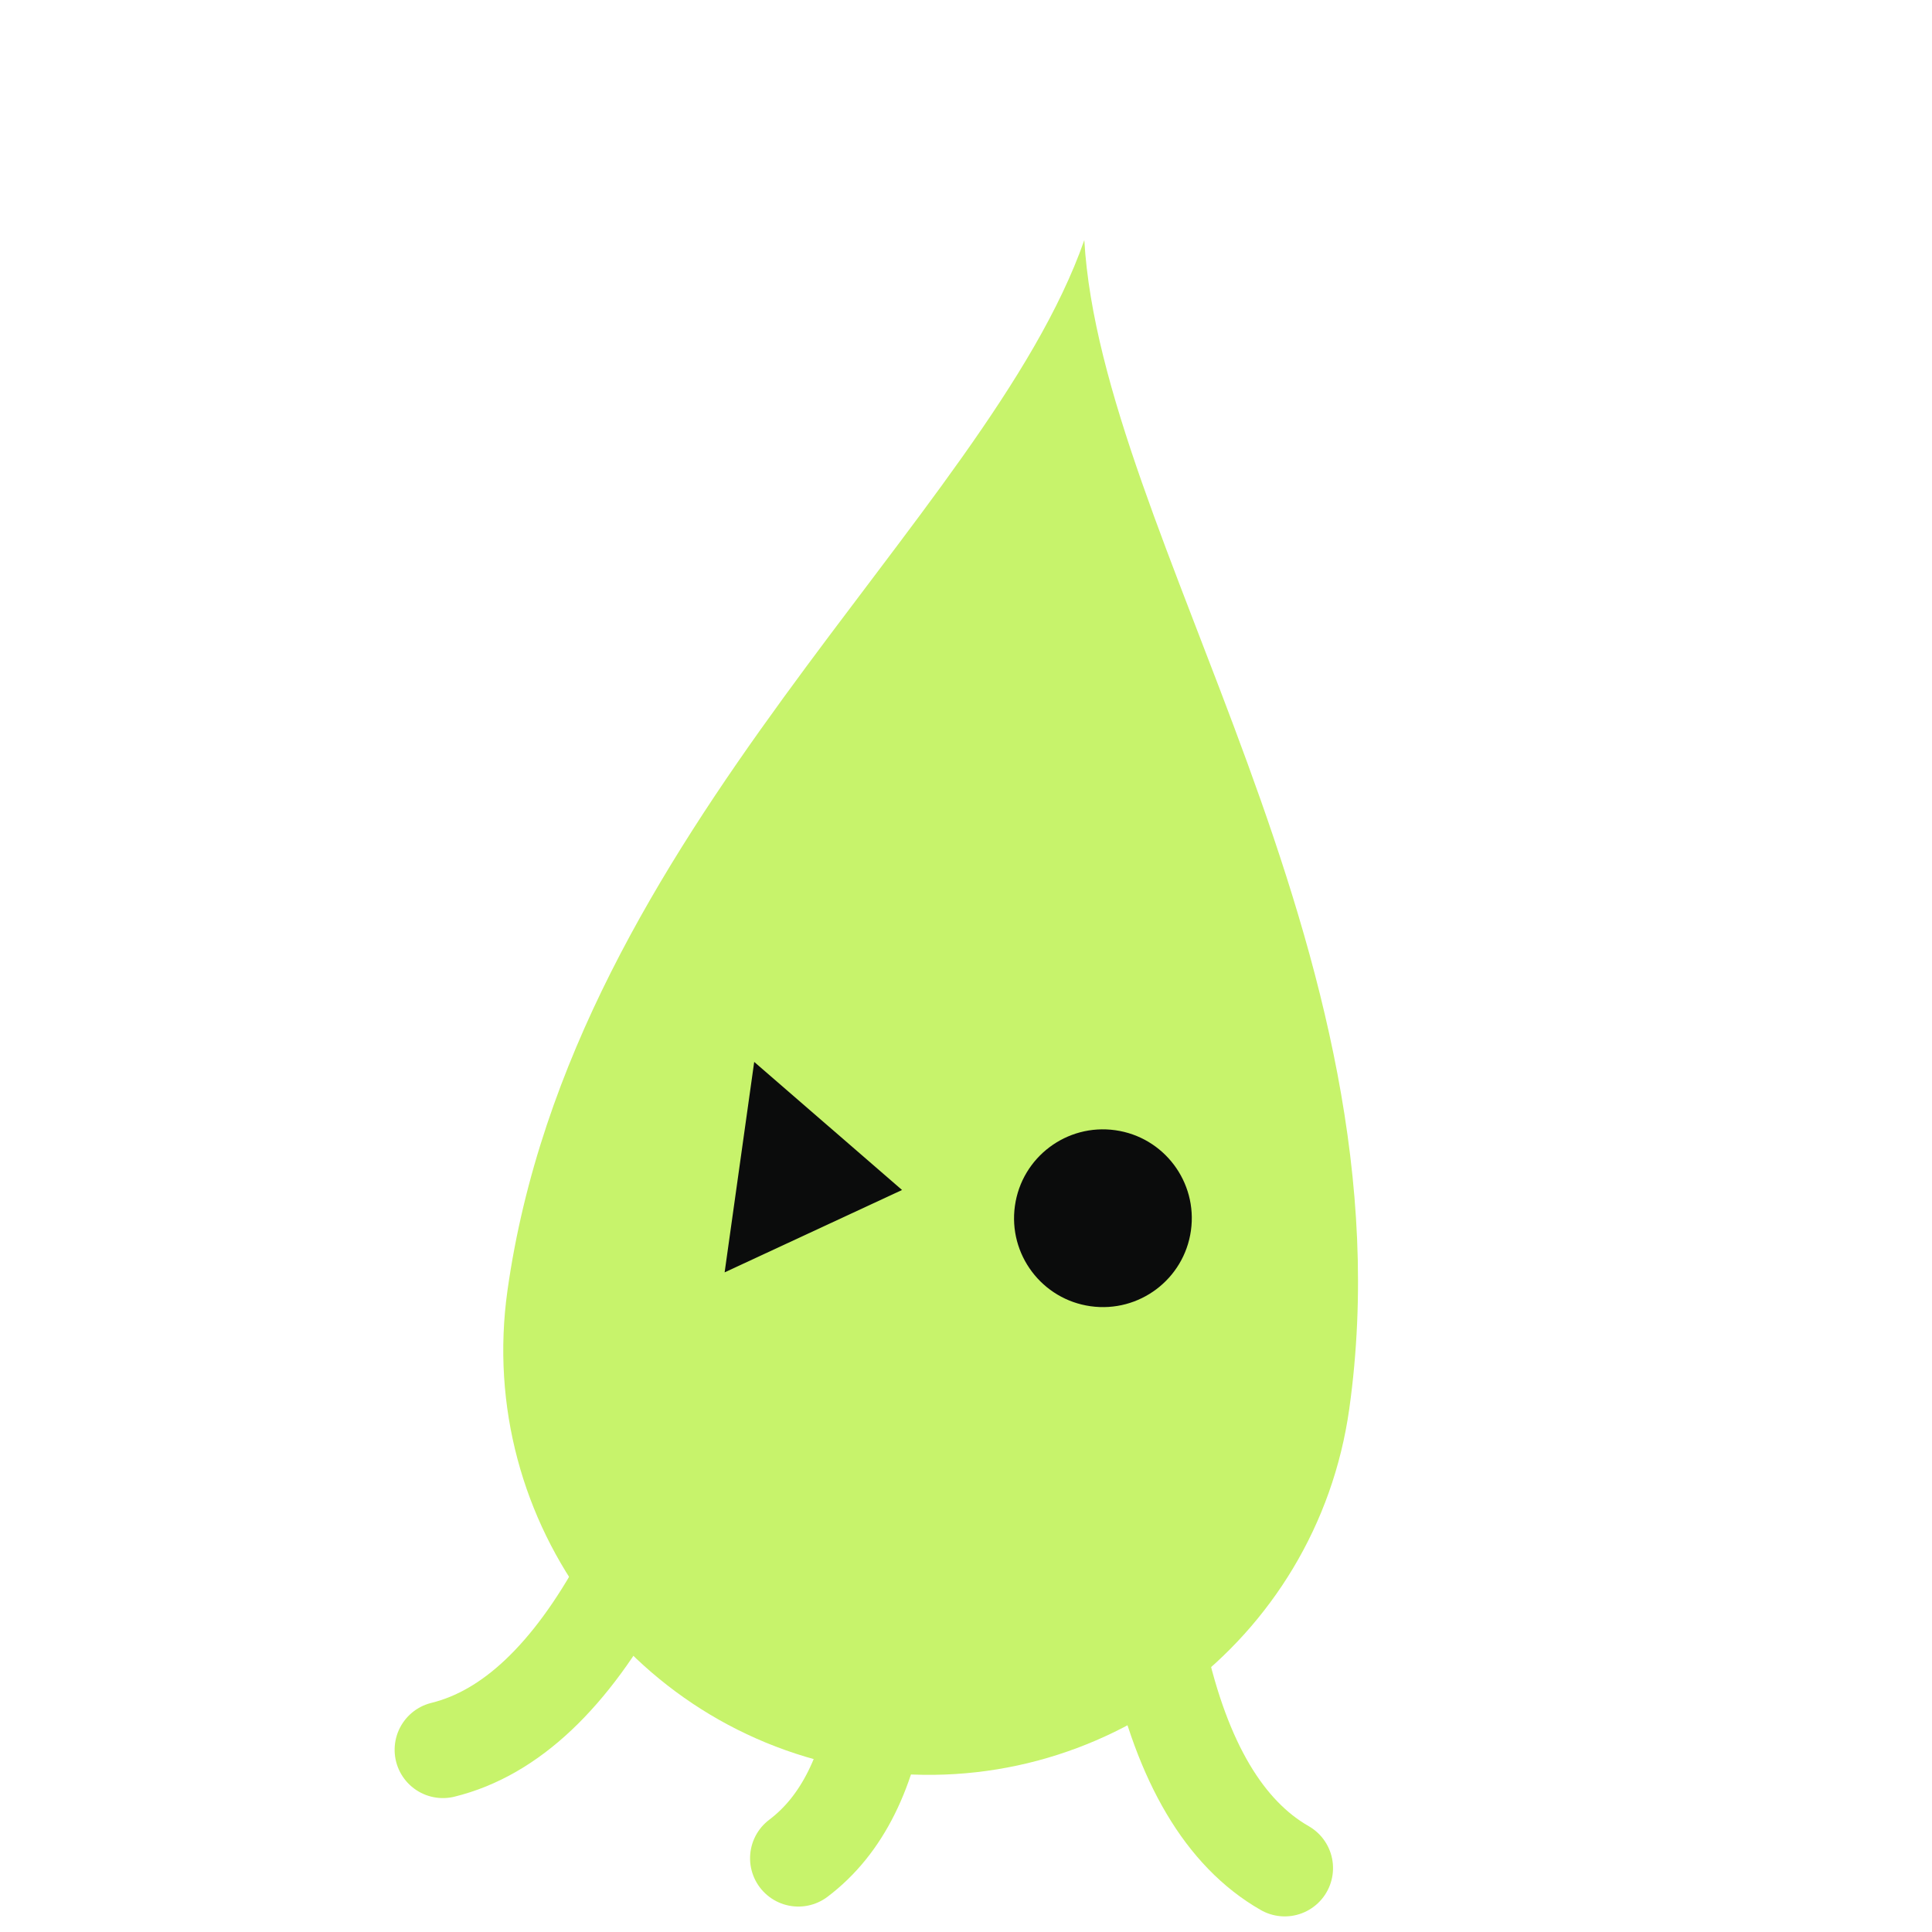
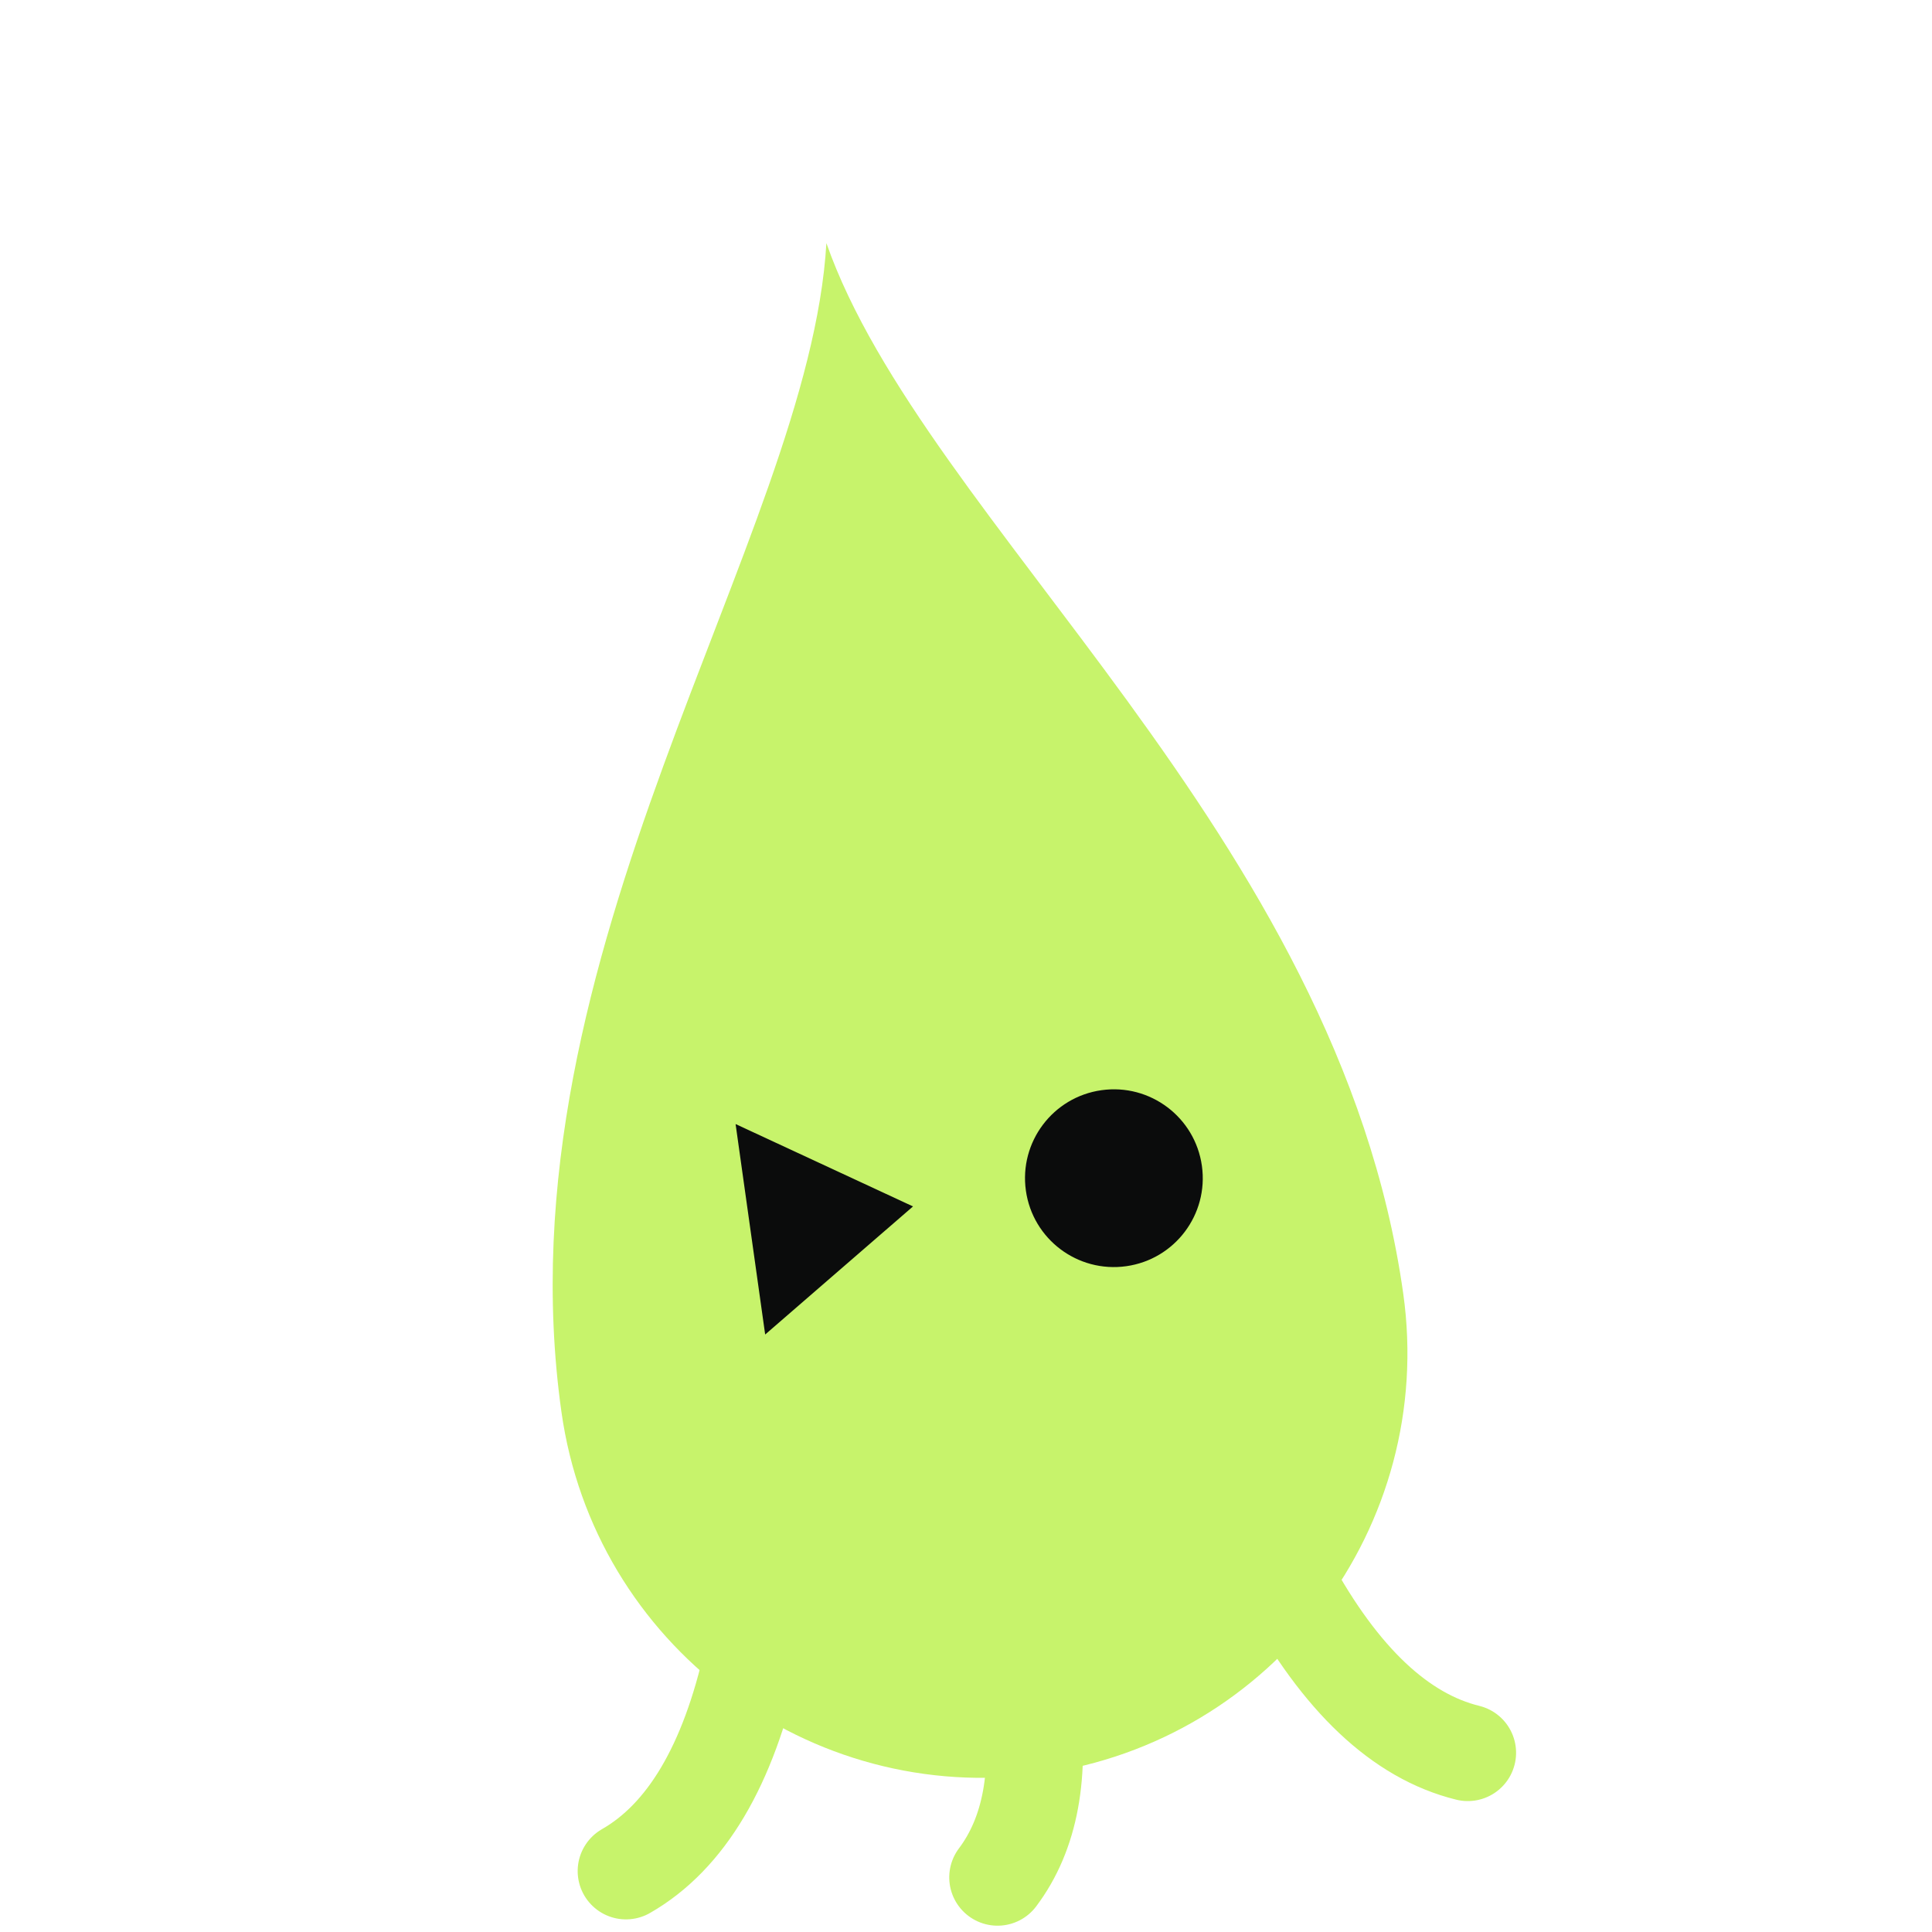
<svg xmlns="http://www.w3.org/2000/svg" width="512" height="512" viewBox="0 0 100 100">
-   <g transform="rotate(8 50 56)">
-     <path d="M36 84 q-3 8 -8 10 M50 88 q0 6 -3 9 M64 84 q3 8 8 10" fill="none" stroke="#c7f36b" stroke-width="5" stroke-linecap="round" />
-     <path d="M50 12 C47 27 28 46 28 70 A22 22 0 0 0 72 70 C72 46 53 27 50 12Z" fill="#c7f36b" />
-     <g transform="translate(0 -2)">
-       <path d="M39 58.5 L47.5 64 L39 69.5Z" fill="#0b0c0c" stroke-linejoin="round" />
-       <circle cx="58" cy="64" r="4.6" fill="#0b0c0c" />
+   <g transform="rotate(-16 50 60)">
+     <g transform="rotate(8 50 56)">
+       <path d="M36 84 q-3 8 -8 10 M50 88 q0 6 -3 9 M64 84 q3 8 8 10" fill="none" stroke="#c7f36b" stroke-width="5" stroke-linecap="round" />
+       <path d="M50 12 C47 27 28 46 28 70 A22 22 0 0 0 72 70 C72 46 53 27 50 12Z" fill="#c7f36b" />
+       <g transform="translate(0 -2)">
+         <path d="M39 58.5 L47.5 64 L39 69.5Z" fill="#0b0c0c" stroke-linejoin="round" />
+         <circle cx="58" cy="64" r="4.6" fill="#0b0c0c" />
+       </g>
    </g>
  </g>
</svg>
